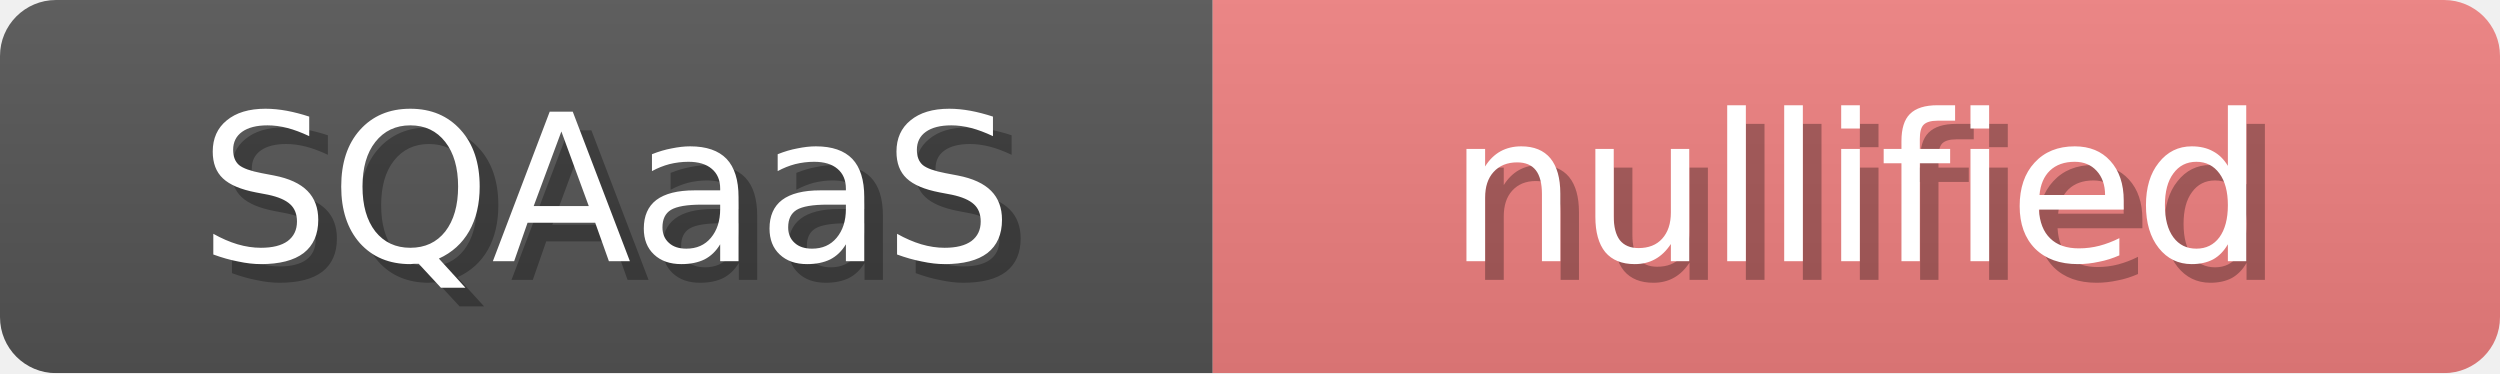
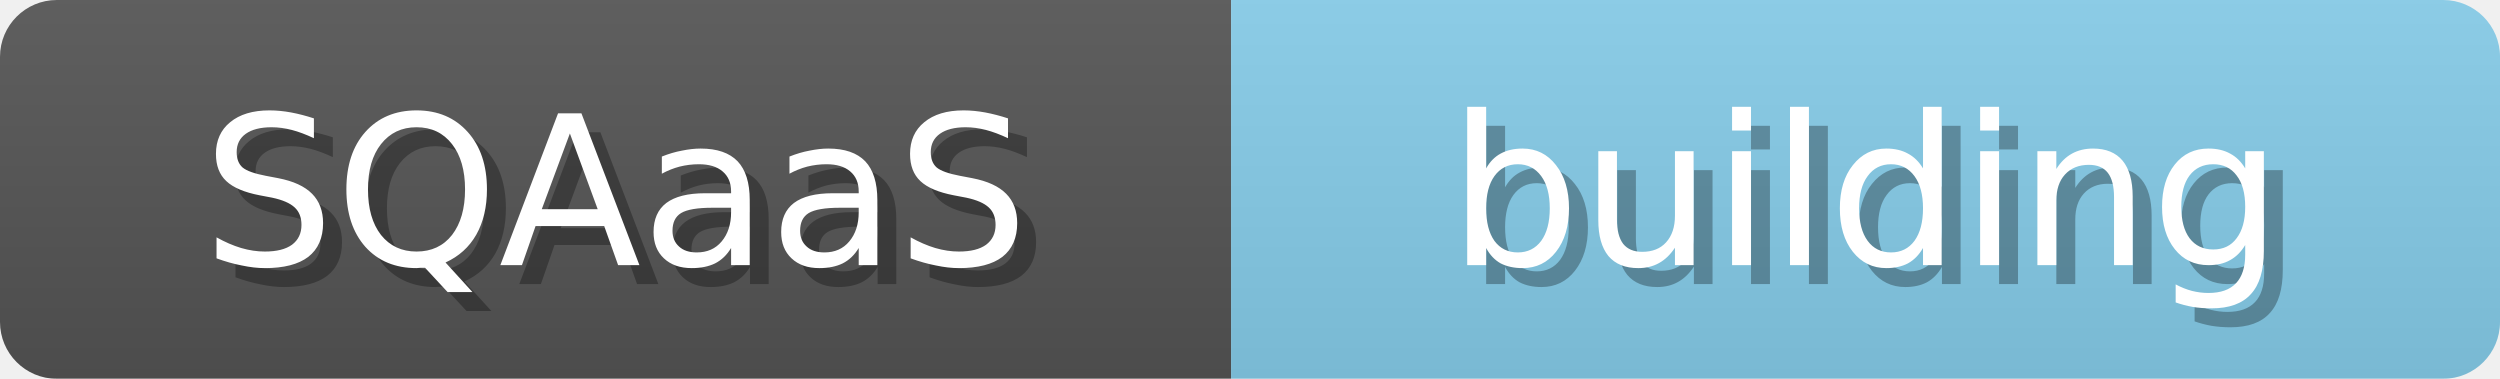
- <svg xmlns="http://www.w3.org/2000/svg" width="134" height="20">
+ <svg xmlns="http://www.w3.org/2000/svg" width="132" height="20">
  <linearGradient id="b" x2="0" y2="100%">
    <stop offset="0" stop-color="#bbb" stop-opacity=".1" />
    <stop offset="1" stop-opacity=".1" />
  </linearGradient>
-   <mask id="anybadge_3">
-     <rect width="134" height="20" rx="3" fill="#fff" />
+   <mask id="anybadge_1">
+     <rect width="132" height="20" rx="3" fill="#fff" />
  </mask>
-   <g mask="url(#anybadge_3)">
+   <g mask="url(#anybadge_1)">
    <path fill="#555" d="M0 0h65v20H0z" />
-     <path fill="#F08080" d="M65 0h69v20H65z" />
-     <path fill="url(#b)" d="M0 0h134v20H0z" />
+     <path fill="#87CEEB" d="M65 0h67v20H65z" />
+     <path fill="url(#b)" d="M0 0h132v20H0z" />
  </g>
  <g fill="#fff" text-anchor="middle" font-family="DejaVu Sans,Verdana,Geneva,sans-serif" font-size="11">
    <text x="33.5" y="15" fill="#010101" fill-opacity=".3">SQAaaS</text>
    <text x="32.5" y="14">SQAaaS</text>
  </g>
  <g fill="#fff" text-anchor="middle" font-family="DejaVu Sans,Verdana,Geneva,sans-serif" font-size="11">
-     <text x="100.5" y="15" fill="#010101" fill-opacity=".3">nullified</text>
-     <text x="99.5" y="14">nullified</text>
+     <text x="99.5" y="15" fill="#010101" fill-opacity=".3">building</text>
+     <text x="98.5" y="14">building</text>
  </g>
</svg>
